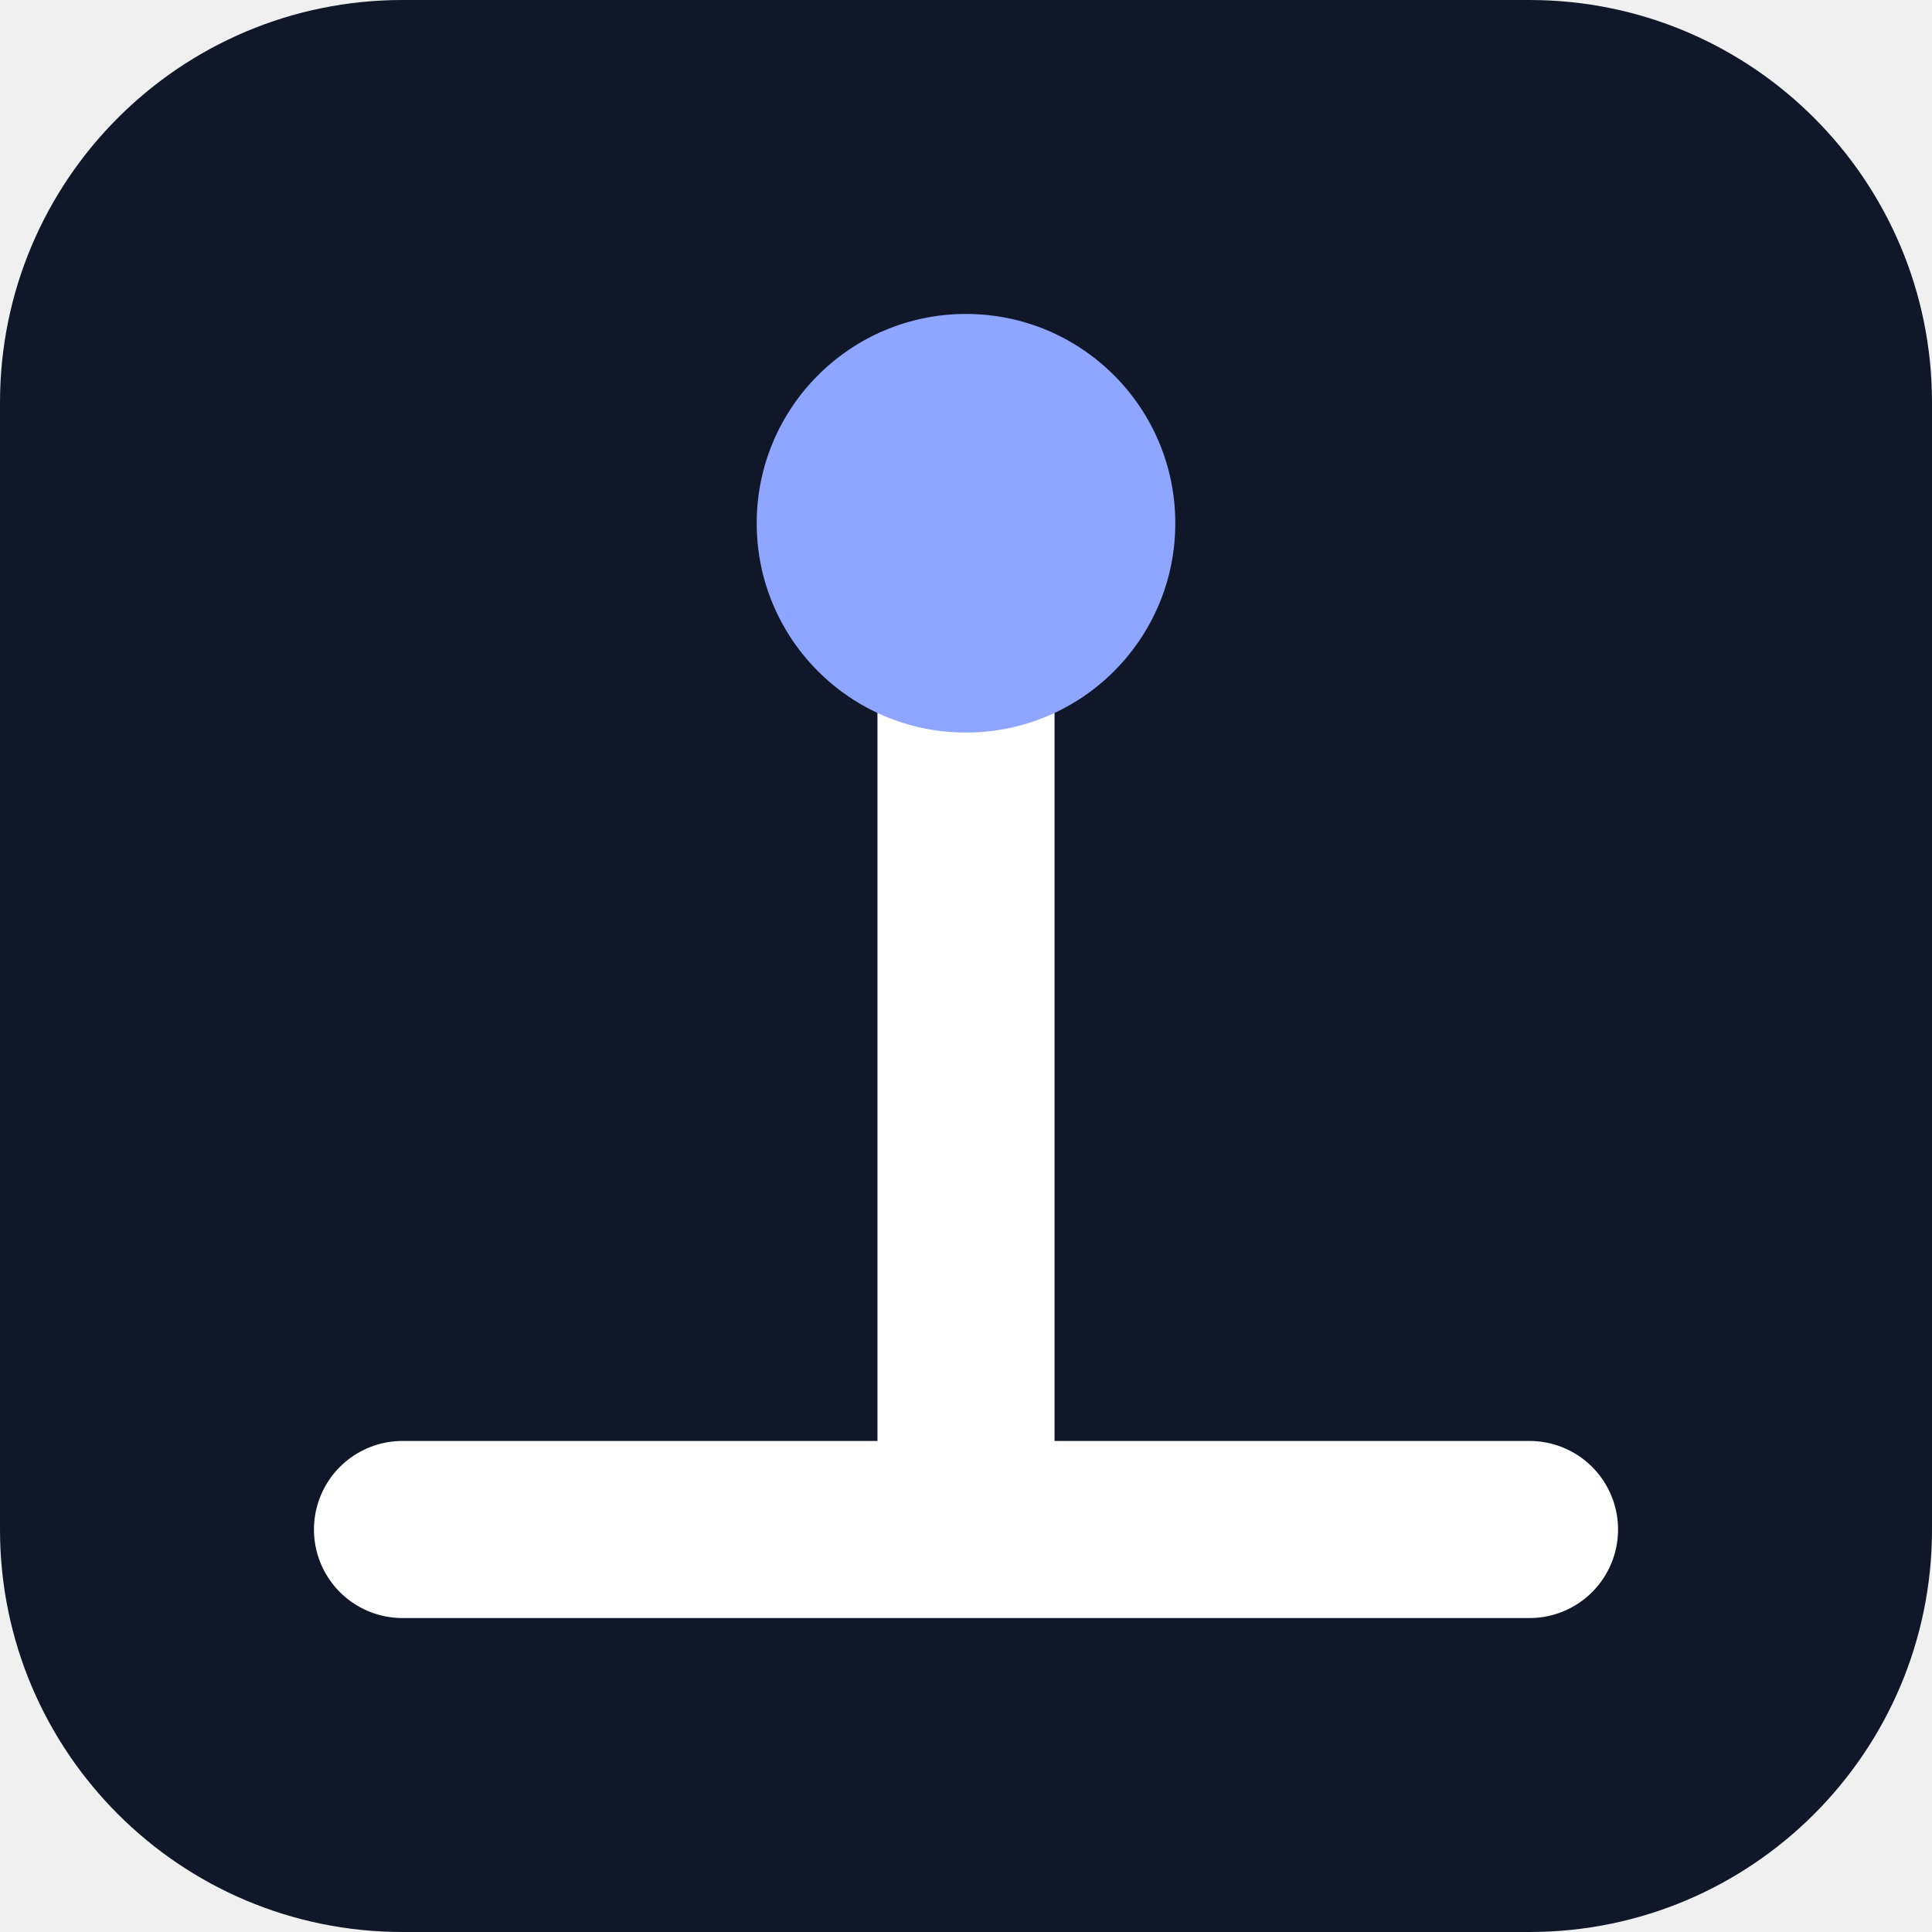
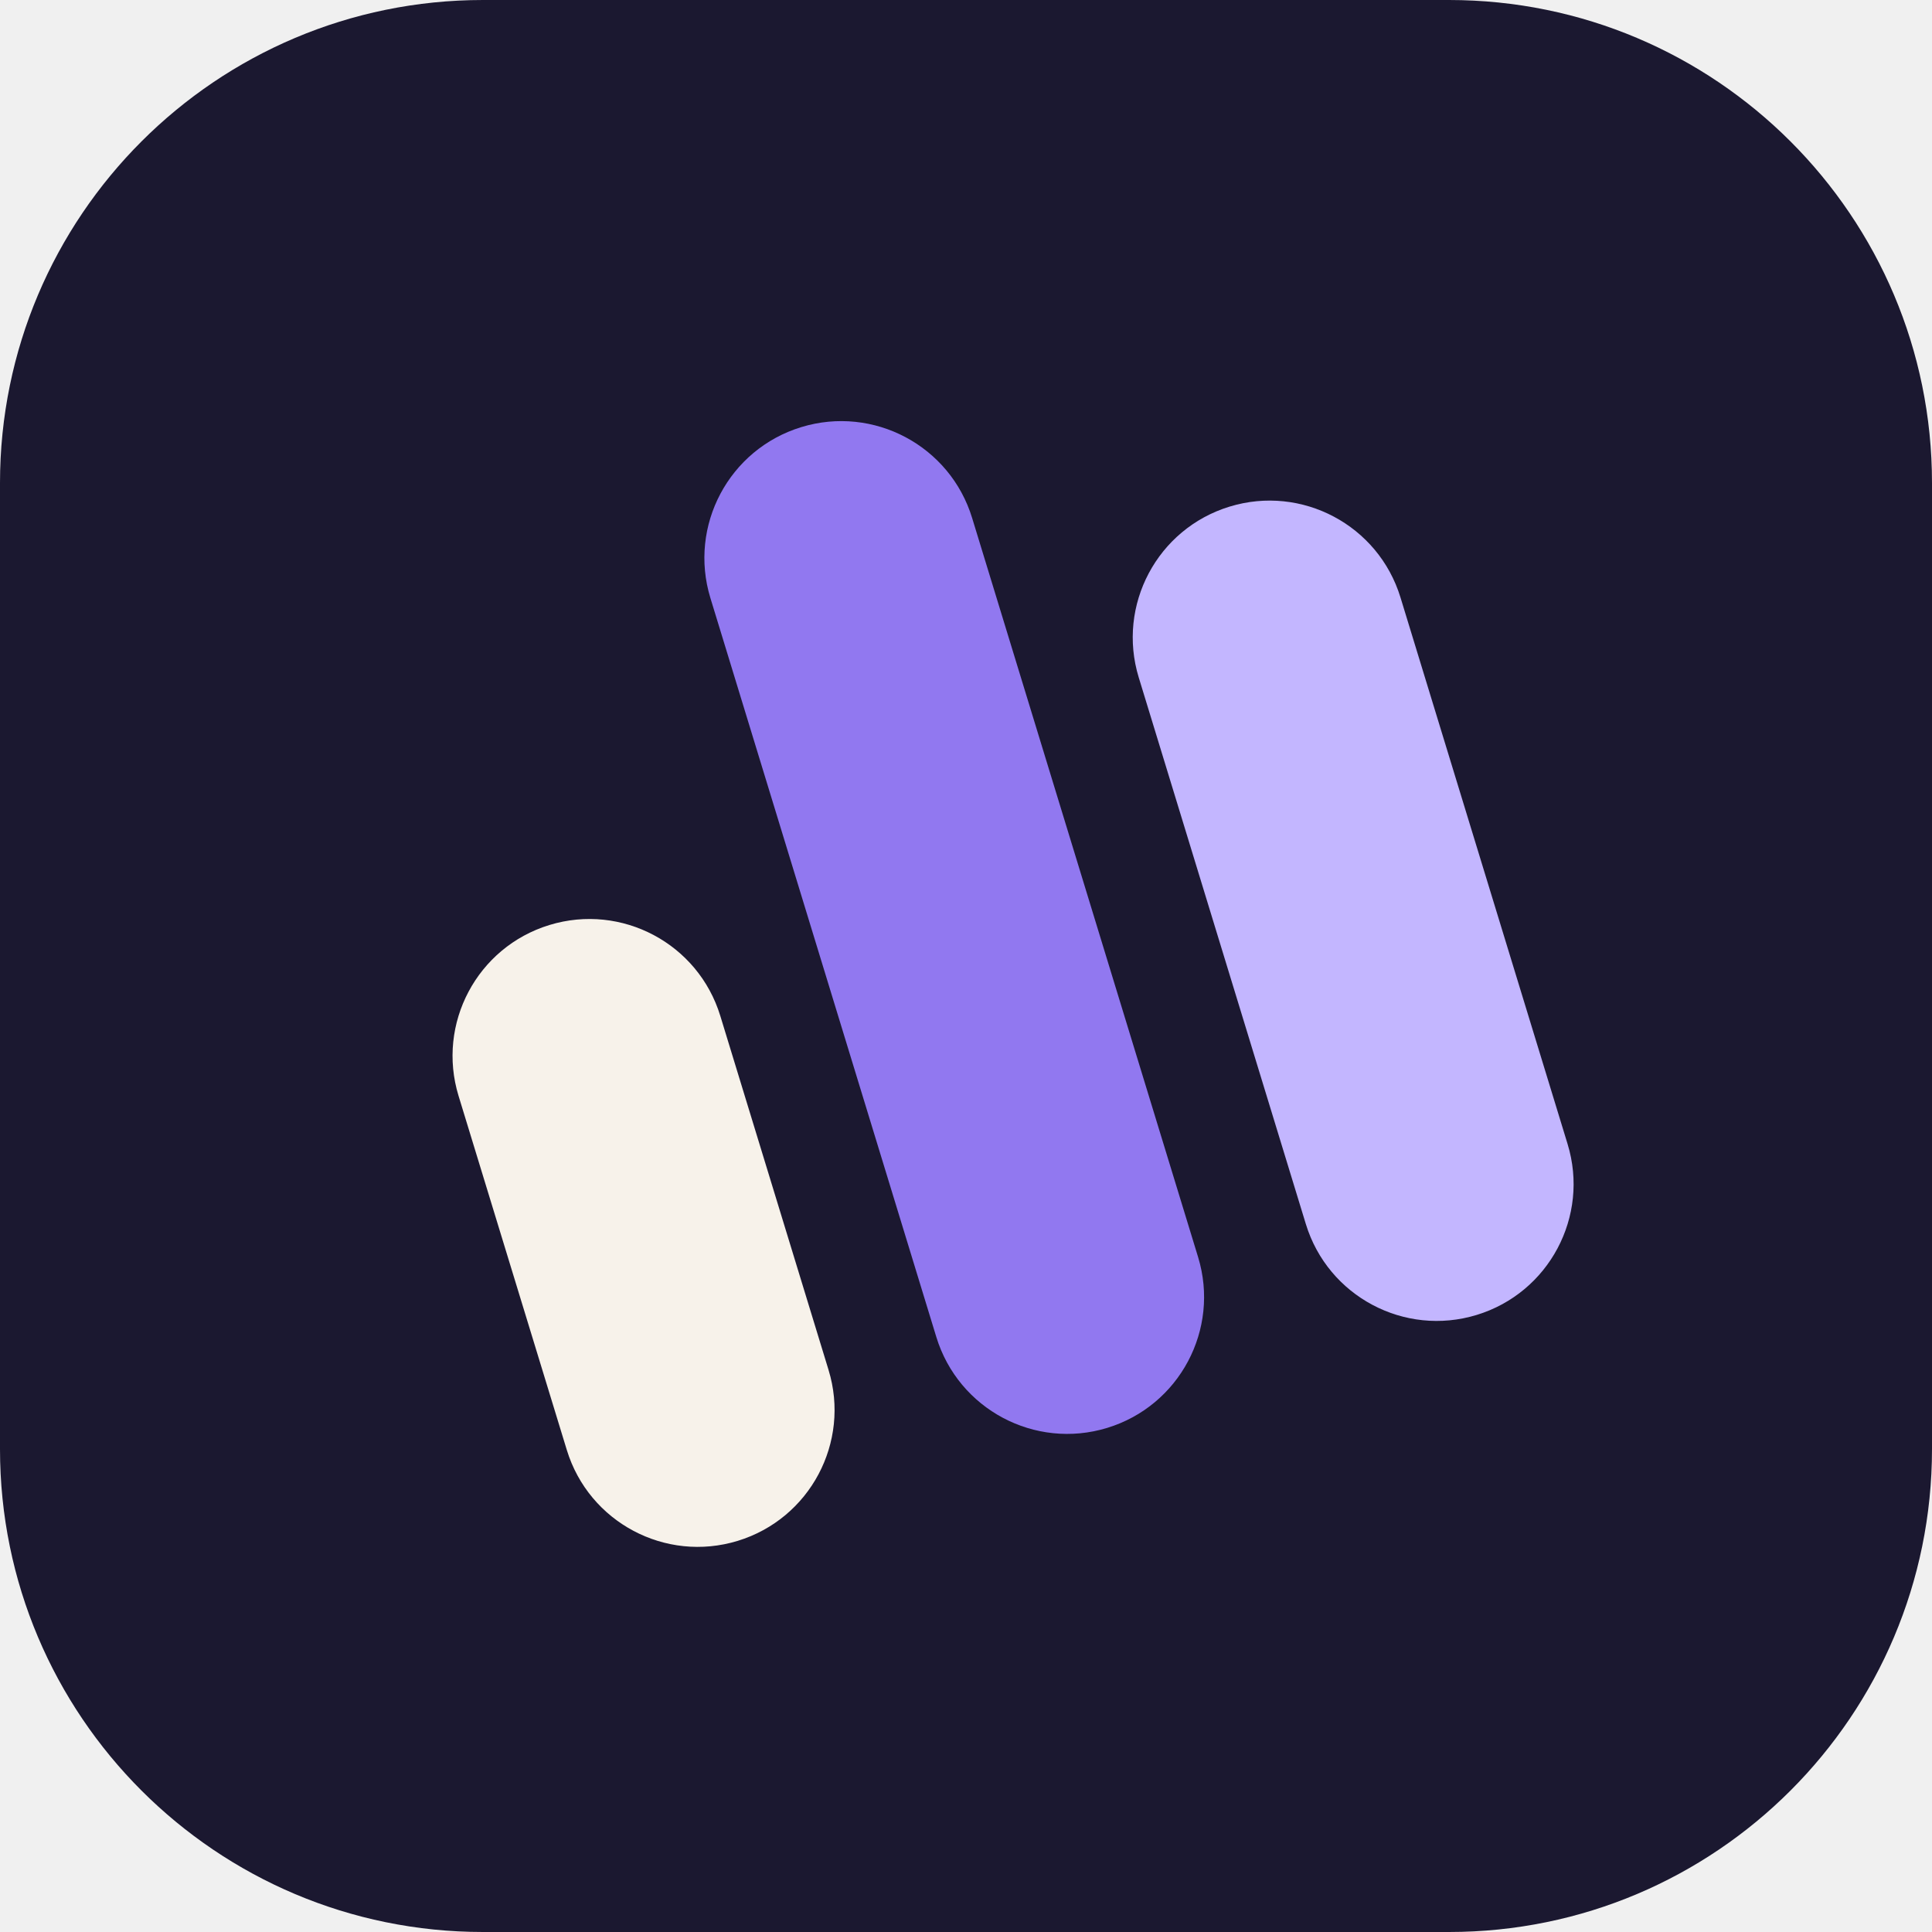
<svg xmlns="http://www.w3.org/2000/svg" viewBox="0 0 24 24">
-   <rect width="24" height="24" rx="5" fill="#0f1729" />
-   <path d="M5 19h14M12 19V8" stroke="#fff" stroke-width="2.2" stroke-linecap="round" />
-   <circle cx="12" cy="6.5" r="2.6" fill="#8ea6ff" />
+   <rect width="24" height="24" rx="6" fill="#1b1830" />
+   <g transform="rotate(-17 12 12)">
+     <rect x="5.5" y="10" width="3.4" height="8" rx="1.7" fill="#f7f2ea" />
+     <rect x="10.3" y="5" width="3.4" height="13" rx="1.7" fill="#9178f0" />
+     <rect x="15.1" y="7.5" width="3.4" height="10.5" rx="1.7" fill="#c3b6ff" />
+   </g>
</svg>
